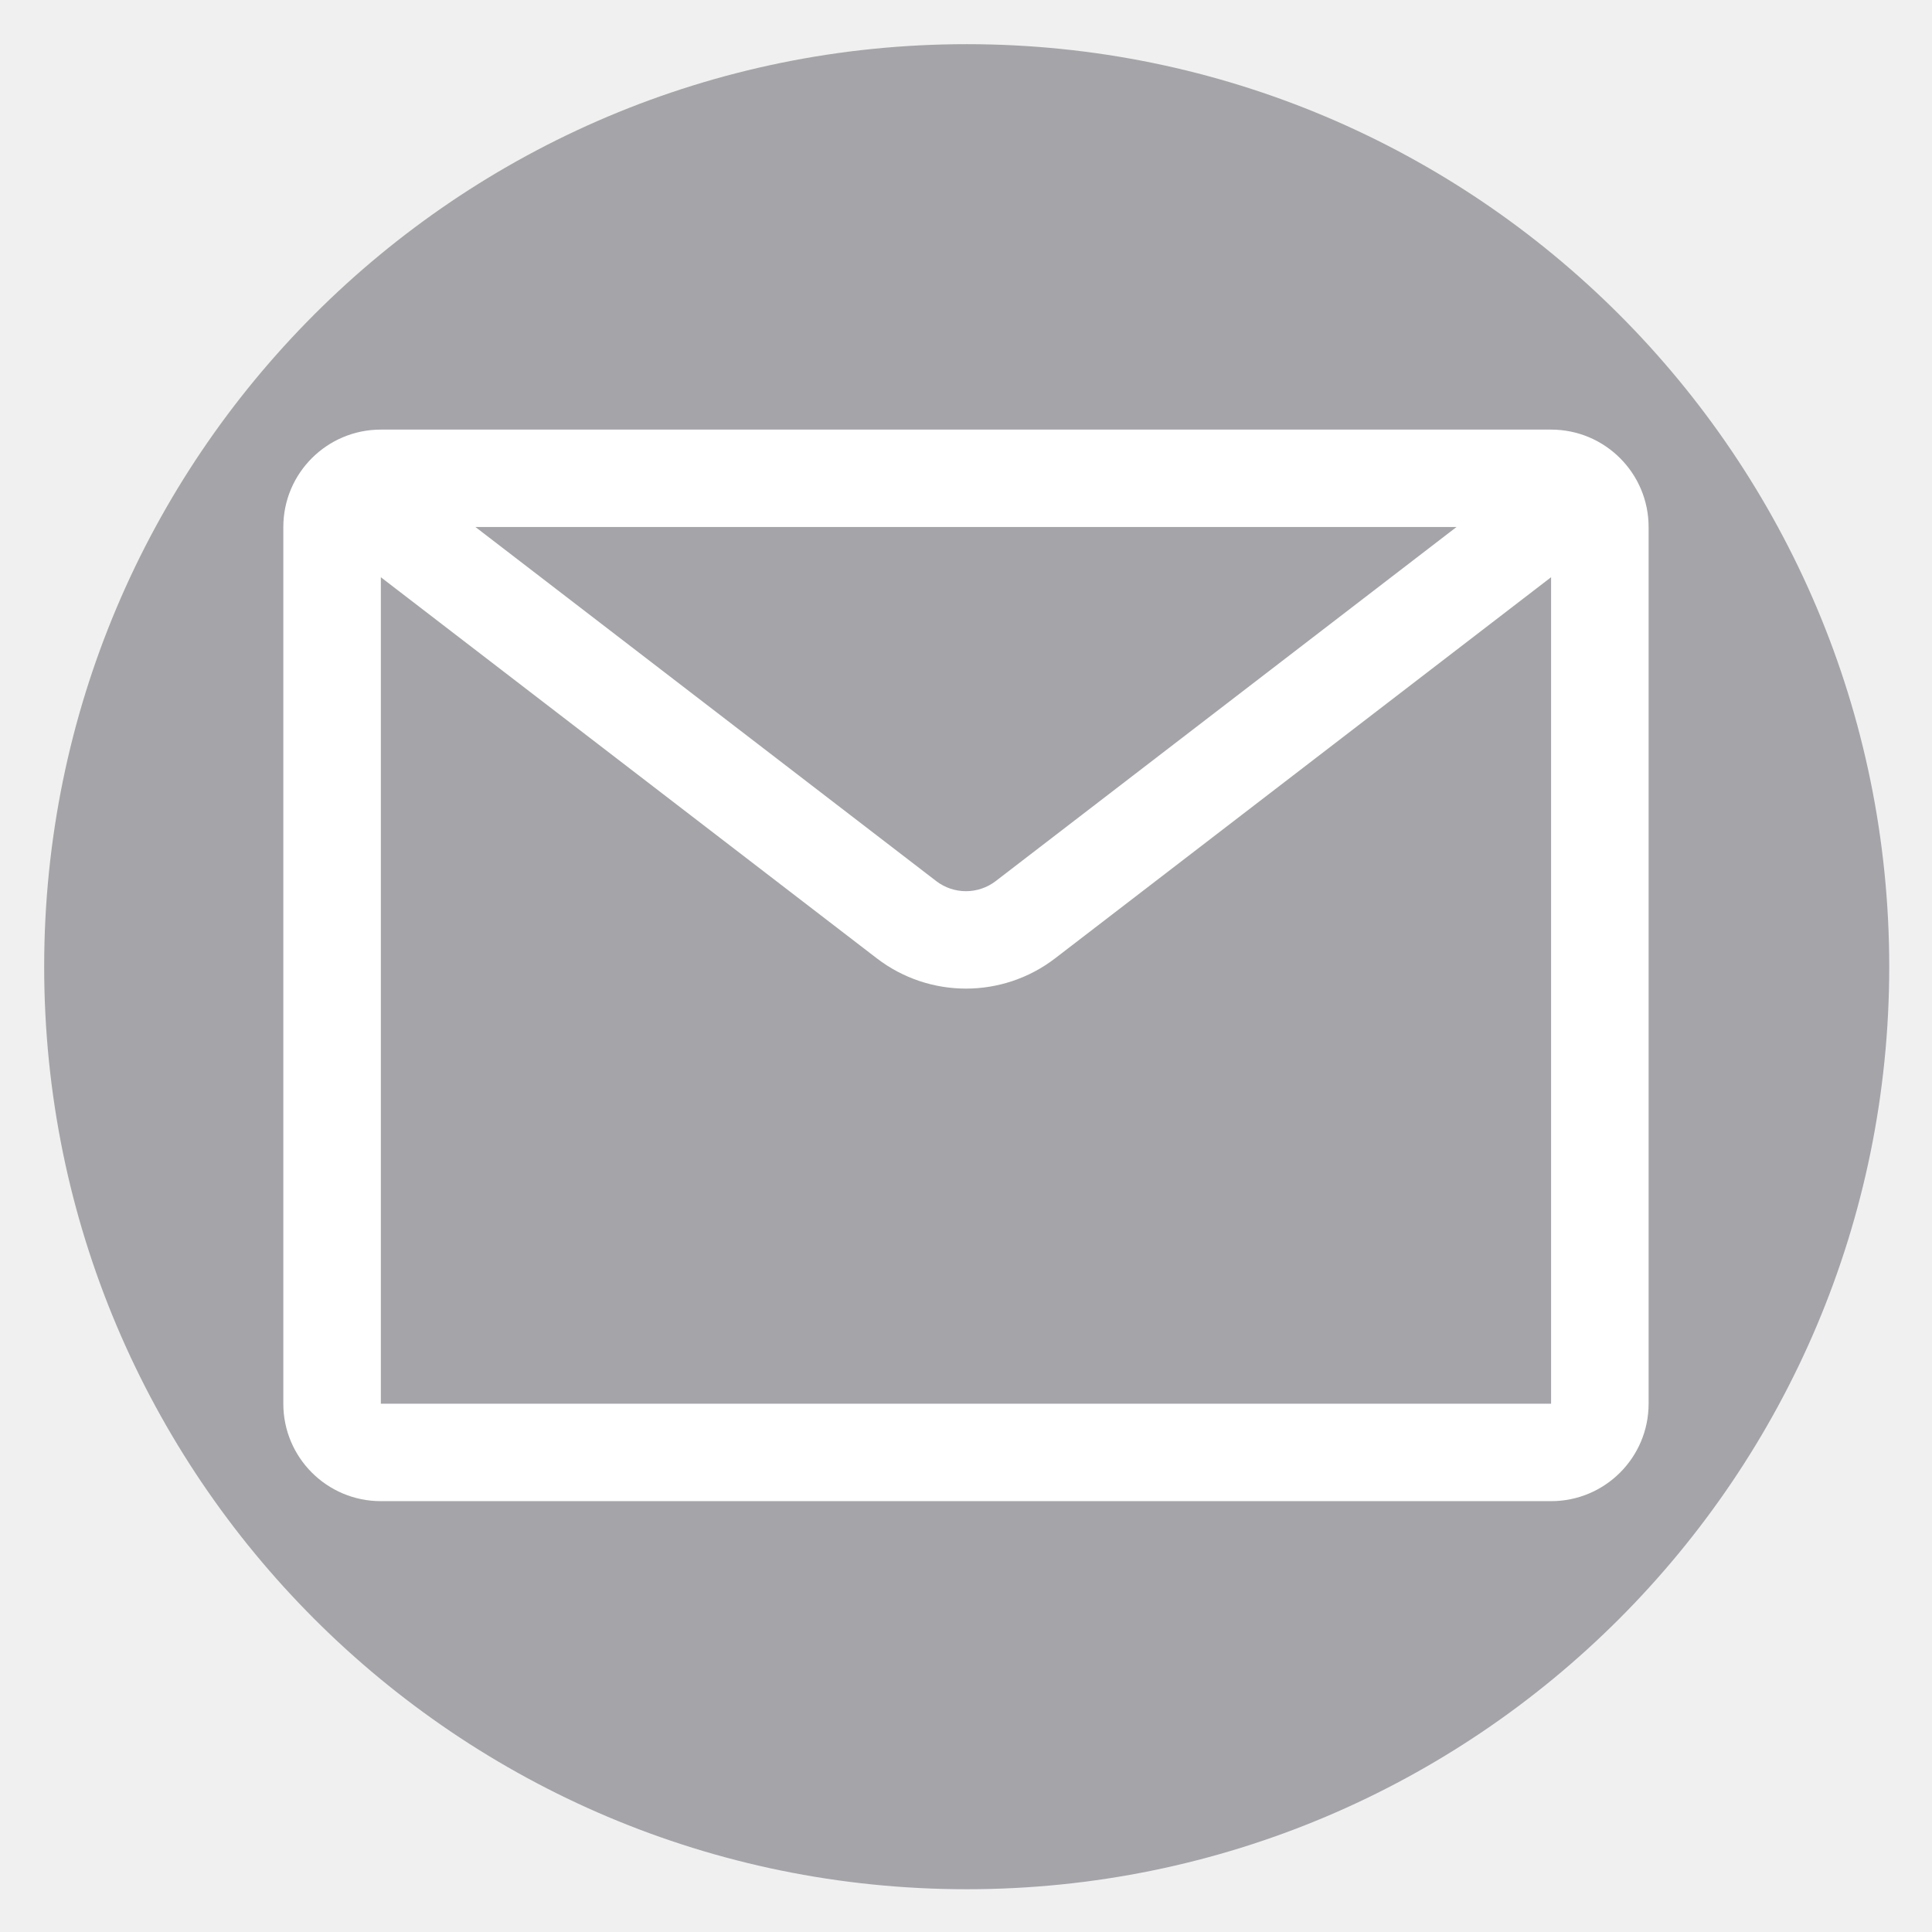
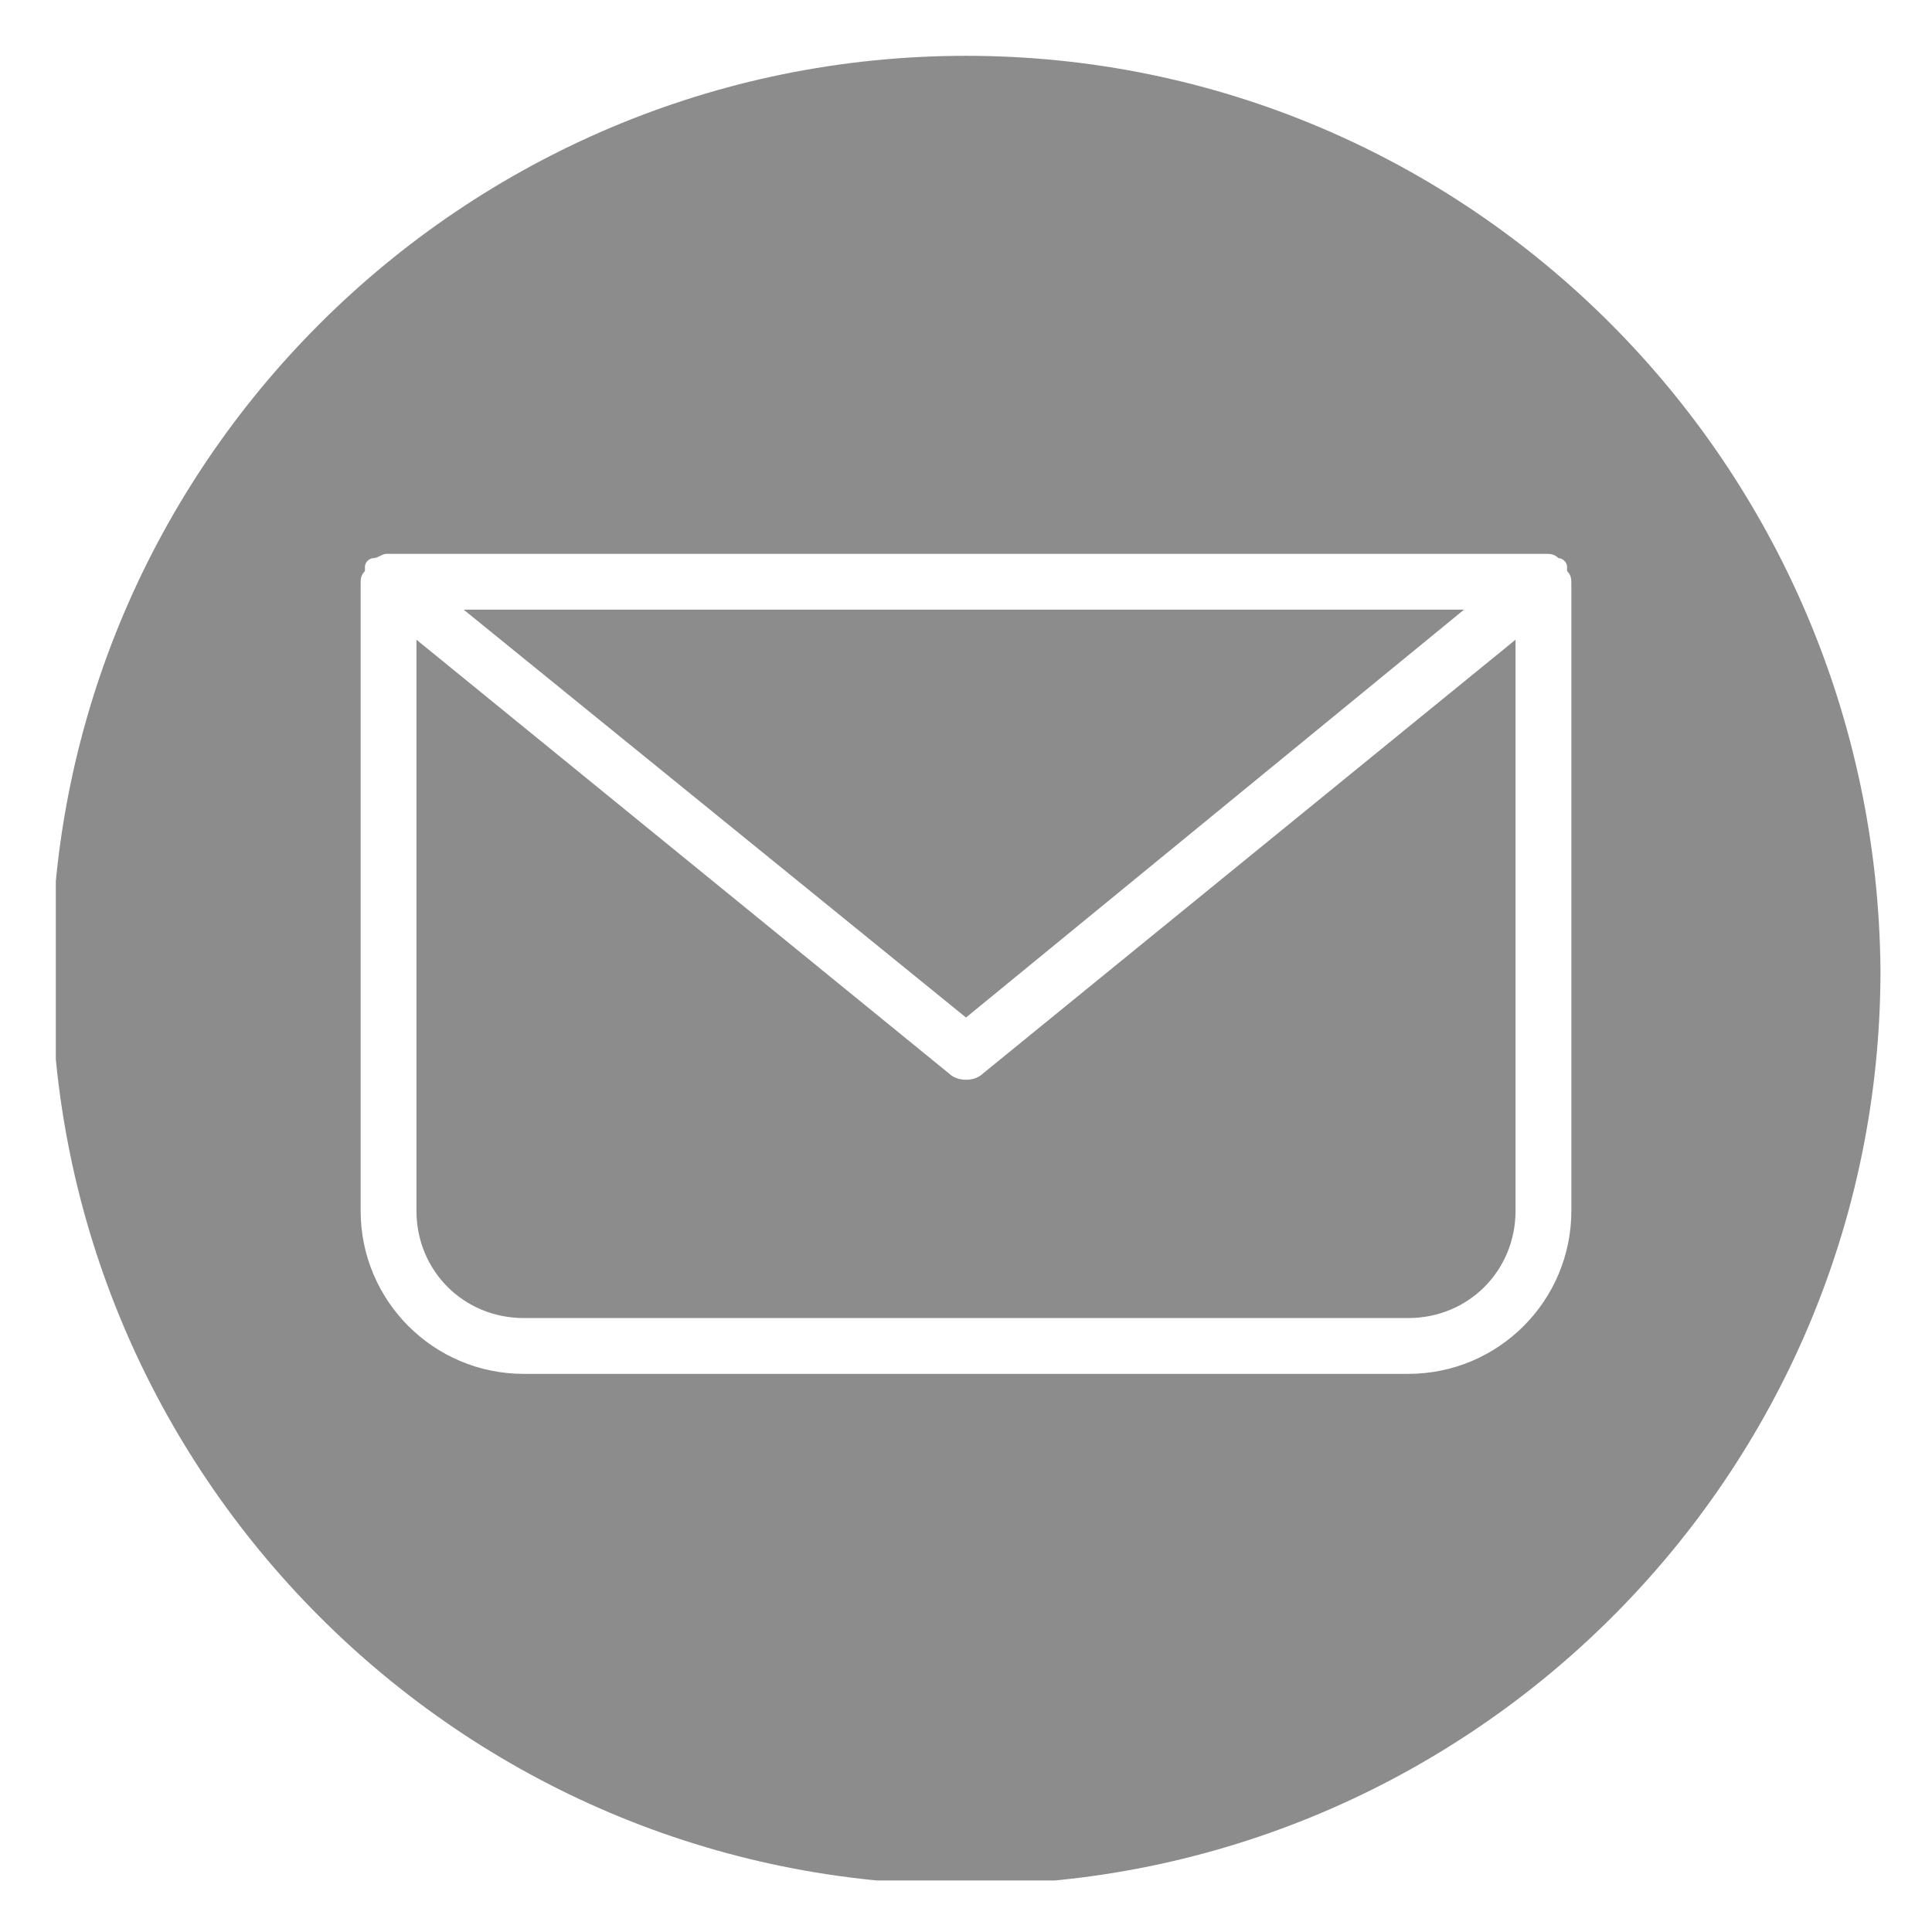
- <svg xmlns="http://www.w3.org/2000/svg" width="600" zoomAndPan="magnify" viewBox="0 0 450 450" height="600" preserveAspectRatio="xMidYMid meet" version="1.0">
-   <defs>
-     <clipPath id="id1">
-       <path d="M 10.289 10.289 L 440.039 10.289 L 440.039 440.039 L 10.289 440.039 Z M 10.289 10.289 " clip-rule="nonzero" />
+ <svg xmlns="http://www.w3.org/2000/svg" xmlns:xlink="http://www.w3.org/1999/xlink" version="1.1" id="Layer_1" x="0px" y="0px" width="45px" height="45px" viewBox="0 0 45 45" style="enable-background:new 0 0 45 45;" xml:space="preserve">
+   <style type="text/css">
+ 	.st0{fill:#FFFFFF;}
+ 	.st1{clip-path:url(#SVGID_00000093153653063379025890000008102060780241369524_);}
+ 	.st2{fill:#8C8C8C;}
+ </style>
+   <rect x="-4.5" y="-4.5" class="st0" width="54" height="54" />
+   <rect x="-4.5" y="-4.5" class="st0" width="54" height="54" />
+   <rect x="-4.5" y="-4.5" class="st0" width="54" height="54" />
+   <rect x="-4.5" y="-4.5" class="st0" width="54" height="54" />
+   <path class="st0" d="M17.8,33.3h2c0,0,0.1,0,0.1,0c0,0,0.1,0,0.1,0.1c0,0,0.1,0.1,0.1,0.1c0,0,0,0.1,0,0.1c0,0,0,0.1,0,0.1  c0,0,0,0.1-0.1,0.1c0,0-0.1,0.1-0.1,0.1c0,0-0.1,0-0.1,0h-2c0,0-0.1,0-0.1,0c0,0-0.1,0-0.1-0.1c0,0-0.1-0.1-0.1-0.1c0,0,0-0.1,0-0.1  c0,0,0-0.1,0-0.1c0,0,0-0.1,0.1-0.1c0,0,0.1-0.1,0.1-0.1S17.8,33.3,17.8,33.3z M21.2,33.3h2c0,0,0.1,0,0.1,0c0,0,0.1,0,0.1,0.1  c0,0,0.1,0.1,0.1,0.1c0,0,0,0.1,0,0.1c0,0,0,0.1,0,0.1c0,0,0,0.1-0.1,0.1c0,0-0.1,0.1-0.1,0.1c0,0-0.1,0-0.1,0h-2c0,0-0.1,0-0.1,0  c0,0-0.1,0-0.1-0.1c0,0-0.1-0.1-0.1-0.1c0,0,0-0.1,0-0.1c0,0,0-0.1,0-0.1c0,0,0-0.1,0.1-0.1c0,0,0.1-0.1,0.1-0.1  C21.1,33.3,21.1,33.3,21.2,33.3z M24.5,33.3h2c0,0,0.1,0,0.1,0s0.1,0,0.1,0.1c0,0,0.1,0.1,0.1,0.1c0,0,0,0.1,0,0.1c0,0,0,0.1,0,0.1  c0,0,0,0.1-0.1,0.1c0,0-0.1,0.1-0.1,0.1c0,0-0.1,0-0.1,0h-2c0,0-0.1,0-0.1,0c0,0-0.1,0-0.1-0.1c0,0-0.1-0.1-0.1-0.1c0,0,0-0.1,0-0.1  c0,0,0-0.1,0-0.1c0,0,0-0.1,0.1-0.1c0,0,0.1-0.1,0.1-0.1C24.4,33.3,24.5,33.3,24.5,33.3z" />
+   <g>
+     <defs>
+       <rect id="SVGID_1_" x="1.3" y="1.3" width="42.5" height="42.5" />
+     </defs>
+     <clipPath id="SVGID_00000114032107124112305010000002890605448757057200_">
+       <use xlink:href="#SVGID_1_" style="overflow:visible;" />
    </clipPath>
-     <clipPath id="id2">
-       <path d="M 65.992 100 L 383.992 100 L 383.992 349.73 L 65.992 349.73 Z M 65.992 100 " clip-rule="nonzero" />
-     </clipPath>
-   </defs>
-   <g clip-path="url(#id1)">
-     <path fill="#a5a4a8" d="M 225.164 10.289 C 106.488 10.289 10.289 106.488 10.289 225.164 C 10.289 343.836 106.488 440.039 225.164 440.039 C 343.836 440.039 440.039 343.836 440.039 225.164 C 440.039 106.488 343.836 10.289 225.164 10.289 " fill-opacity="1" fill-rule="nonzero" />
+     <g style="clip-path:url(#SVGID_00000114032107124112305010000002890605448757057200_);">
+       <path class="st2" d="M22.5,1.3c-11.7,0-21.3,9.5-21.3,21.3c0,11.7,9.5,21.3,21.3,21.3c11.7,0,21.3-9.5,21.3-21.3    C43.7,10.8,34.2,1.3,22.5,1.3z M36.6,28.2c0,2.1-1.7,3.8-3.8,3.8H12.2c-2.1,0-3.8-1.7-3.8-3.8V13.6c0-0.1,0-0.2,0.1-0.3    c0,0,0,0,0-0.1C8.5,13.1,8.6,13,8.7,13c0,0,0,0,0,0c0.1,0,0.2-0.1,0.3-0.1h27c0.1,0,0.2,0,0.3,0.1c0,0,0,0,0,0    c0.1,0,0.2,0.1,0.2,0.2c0,0,0,0,0,0.1c0.1,0.1,0.1,0.2,0.1,0.3L36.6,28.2z" />
+     </g>
  </g>
-   <g clip-path="url(#id2)">
-     <path fill="#ffffff" d="M 339.246 122.754 L 110.742 122.754 L 218.066 205.223 C 222.148 208.359 227.836 208.359 231.918 205.223 Z M 88.707 134.449 L 88.707 326.957 L 361.277 326.957 L 361.277 134.445 L 245.766 223.207 C 233.52 232.617 216.465 232.617 204.219 223.207 Z M 65.992 122.754 C 65.992 110.223 76.164 100.062 88.707 100.062 L 361.277 100.062 C 373.824 100.062 383.992 110.223 383.992 122.754 L 383.992 326.957 C 383.992 339.488 373.824 349.648 361.277 349.648 L 88.707 349.648 C 76.164 349.648 65.992 339.488 65.992 326.957 Z M 65.992 122.754 " fill-opacity="1" fill-rule="evenodd" />
-   </g>
+   <path class="st2" d="M34.1,14.2l-11.6,9.5l-11.7-9.5H34.1z" />
+   <path class="st2" d="M35.3,28.2c0,1.4-1.1,2.5-2.5,2.5H12.2c-1.4,0-2.5-1.1-2.5-2.5V14.9L22.1,25c0.2,0.2,0.6,0.2,0.8,0l12.4-10.1  V28.2z" />
</svg>
